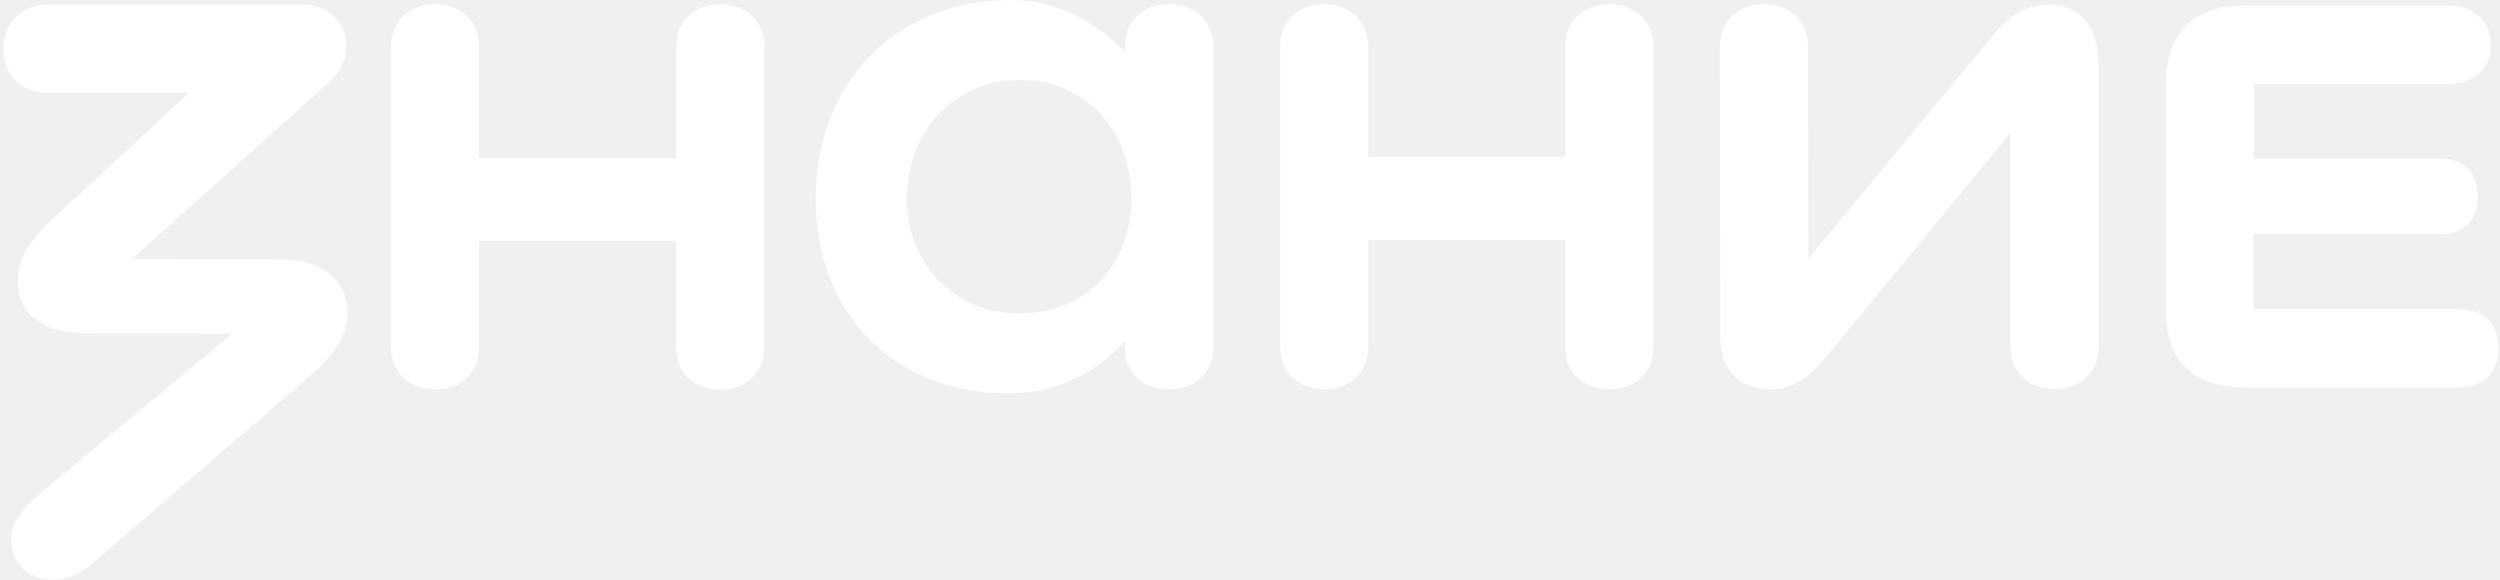
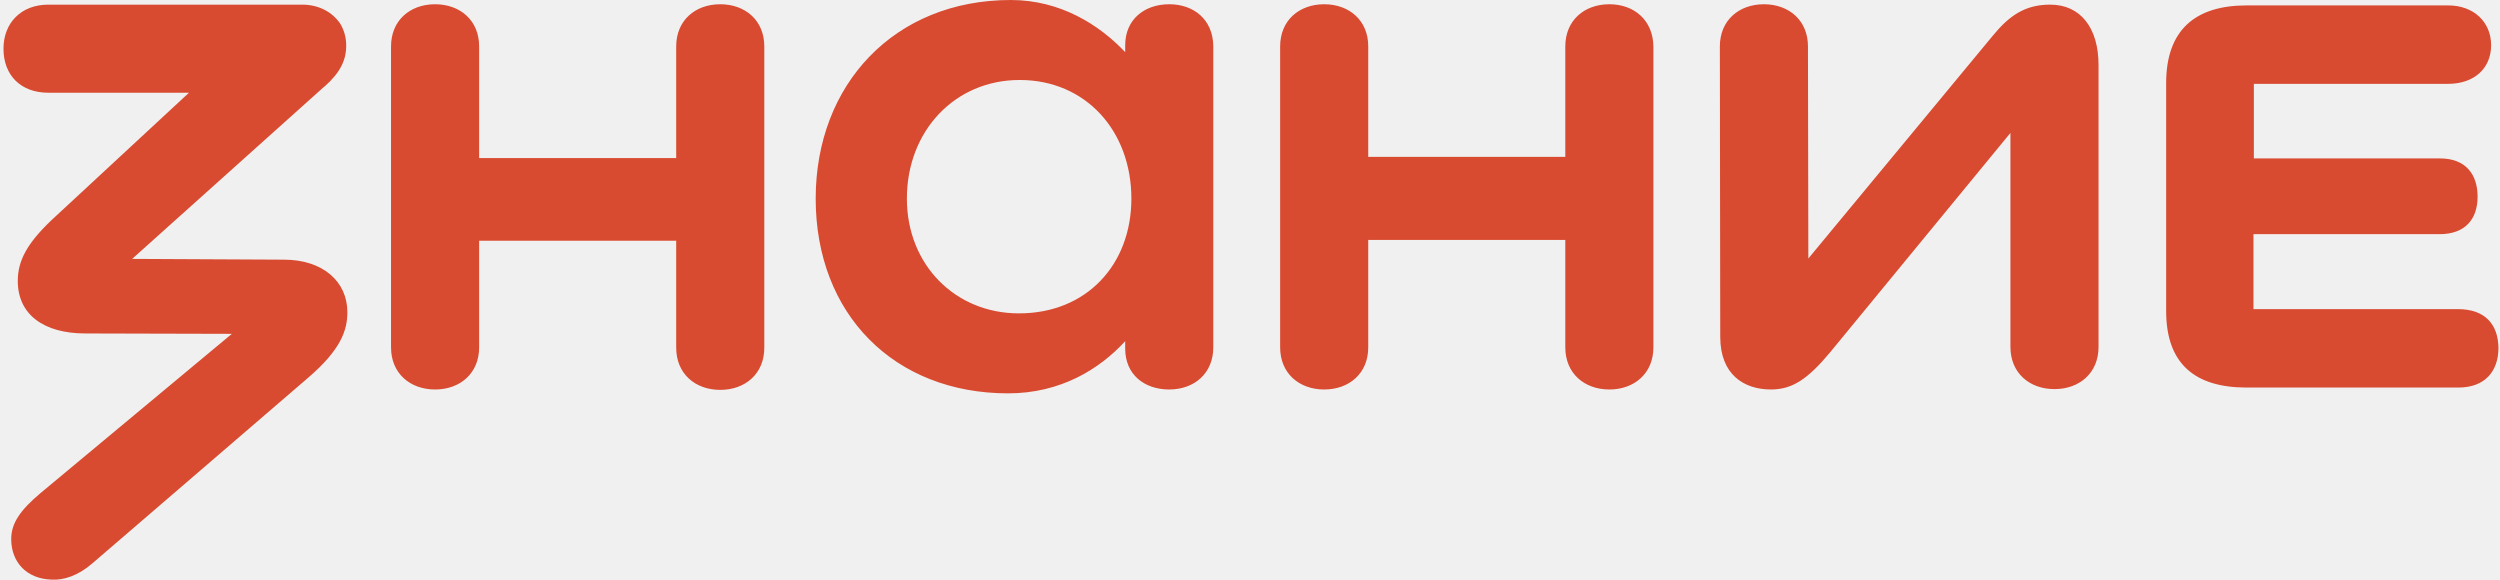
<svg xmlns="http://www.w3.org/2000/svg" xml:space="preserve" width="647" height="150" viewBox="0 0 647 150" preserveAspectRatio="xMidYMid meet">
  <style>
-     .st0 { fill: #fff; }
+     .st0 { fill: #d84b31; }
  </style>
  <path d="M73.5 67.2 34.2 67l49.4-44.3.6-.5c3.8-3.4 5.4-6.6 5.4-10.4 0-2-.5-3.9-1.5-5.6-2-3-5.4-4.9-9.6-5h-66C5.4 1.2.9 6 .9 12.6.9 19.5 5.4 24 12.5 24h36.4L13.3 57C7 63 4.6 67.5 4.6 72.7c0 8.7 6.7 13.6 17.5 13.6l37.9.1-49.5 41.2c-5.1 4.3-7.6 7.7-7.6 11.9 0 6 4 10.3 10.4 10.5 3.2.2 6.9-1 10.6-4.2l55.8-48c8.4-7.2 10.2-12.2 10.2-17 0-7.9-6.3-13.6-16.4-13.6zM530.6 1.2c-6.5 0-10.6 2.8-15 8.2L468 66.9l-.1-54.9c0-6.7-4.9-10.9-11.4-10.9S445.1 5.3 445.1 12l.1 75.2c0 9.7 6.1 13.6 13.1 13.6 5.5 0 9.5-2.6 15.4-9.7l46.6-56.7v55.4c0 6.7 4.9 10.9 11.4 10.9s11.4-4.2 11.4-10.9v-73c0-9.5-4.6-15.6-12.5-15.6zM636.1 80h-52.9V60.6h48.2c6.5 0 9.8-3.8 9.8-9.7S638 41 631.5 41h-48.2V21.7h50.3c6.6 0 11.1-3.9 11.1-10 0-6-4.5-10.3-11.1-10.3h-52.2c-13.3 0-20.8 6.4-20.8 20.1v59c0 13.7 7.5 19.8 20.8 19.8h54.8c7 0 10.4-4.3 10.4-10.3-.1-6.1-3.5-10-10.5-10zM302.6 1.1c-6.5 0-11.4 4-11.4 10.6v1.8C284.5 6.4 274.4 0 261.6 0c-30.1 0-50.5 21.8-50.5 51.4 0 30 20.4 50.4 49.8 50.4 13.6 0 23.7-6.3 30.3-13.5v1.9c0 6.7 4.9 10.6 11.4 10.6S314 96.6 314 89.9v-78c-.1-6.8-5-10.8-11.4-10.8zm-38.9 80c-16.5 0-29-12.6-29-29.7 0-17.5 12.4-30.7 29.2-30.7 17.1 0 28.9 13.2 28.9 30.7 0 17.1-11.6 29.7-29.1 29.7zM186.4 1.1C179.9 1.1 175 5.3 175 12v28.9h-51V12c0-6.7-4.9-10.9-11.4-10.9S101.2 5.3 101.2 12v77.9c0 6.7 4.9 10.9 11.4 10.9S124 96.6 124 89.9V62.3h51V90c0 6.7 4.9 10.9 11.4 10.9s11.4-4.2 11.4-10.9V12c0-6.7-4.9-10.9-11.4-10.9zM416.5 1.1c-6.5 0-11.4 4.2-11.4 10.9v28.6h-51V12c0-6.7-4.9-10.9-11.4-10.9S331.3 5.3 331.3 12v77.9c0 6.7 4.9 10.9 11.4 10.9s11.4-4.2 11.4-10.9V62.1h51v27.8c0 6.7 4.9 10.9 11.4 10.9s11.4-4.2 11.4-10.9V12c-.1-6.7-4.9-10.9-11.4-10.9z" class="st0" />
</svg>
